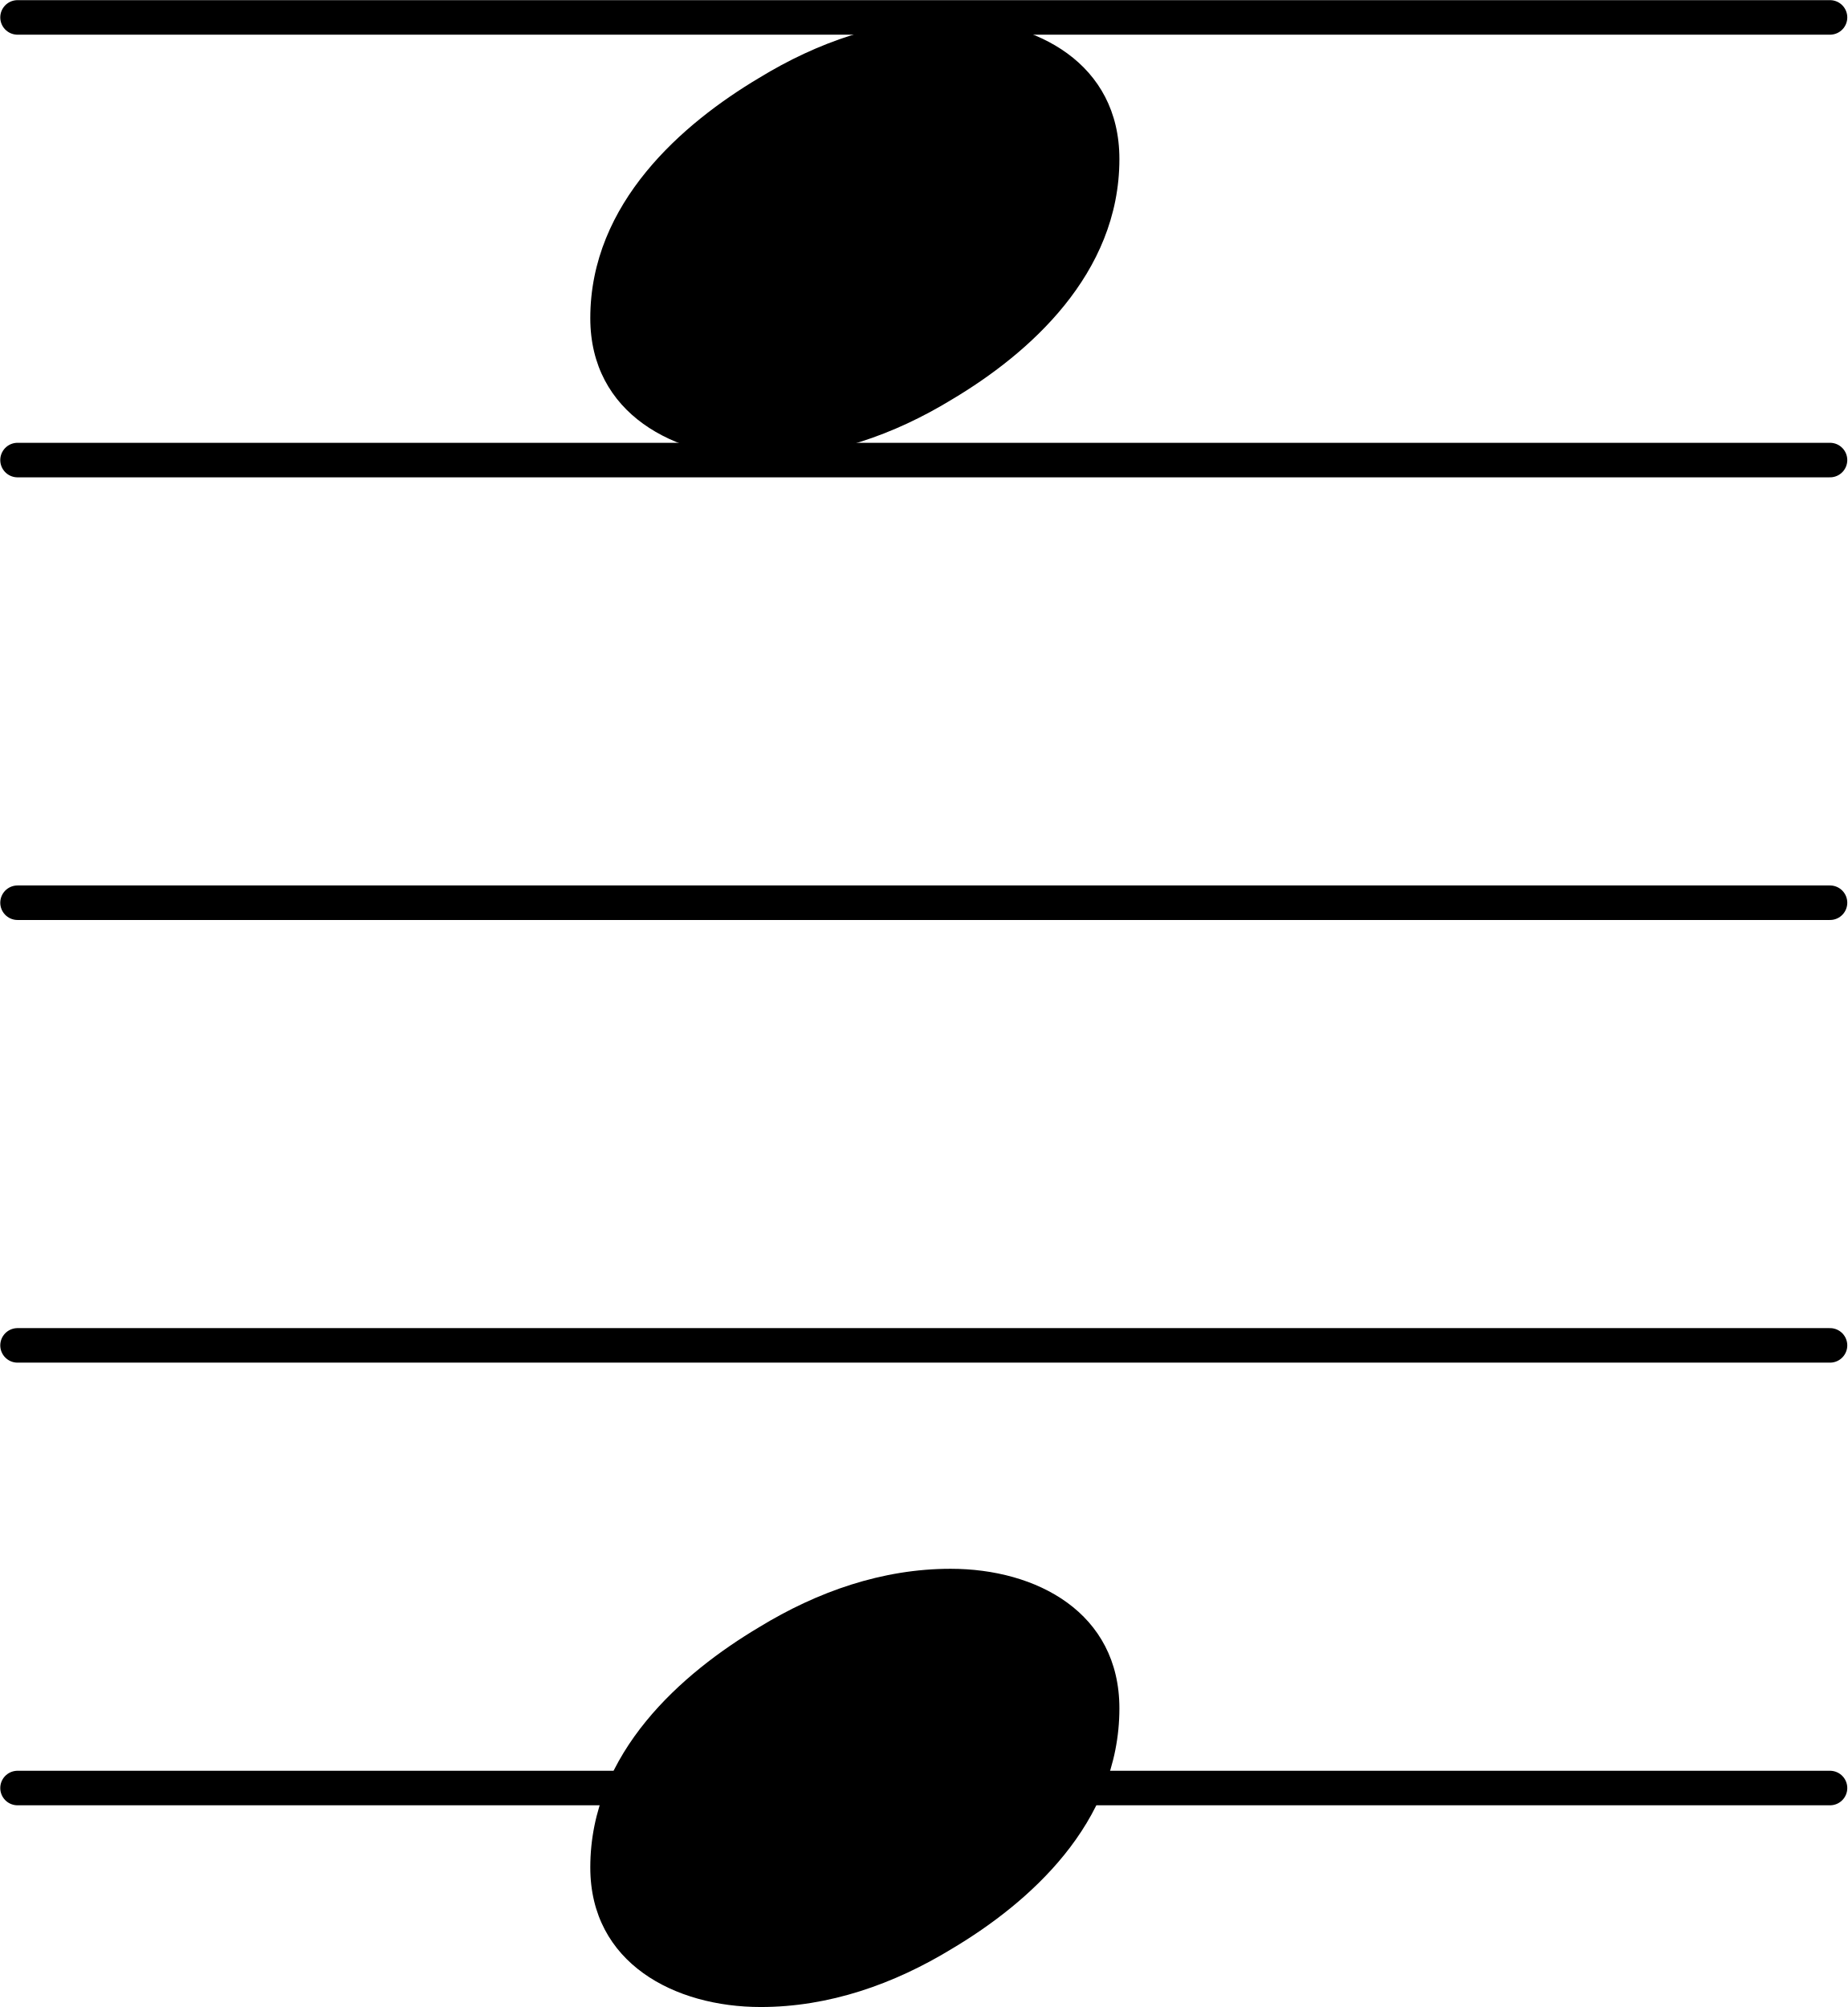
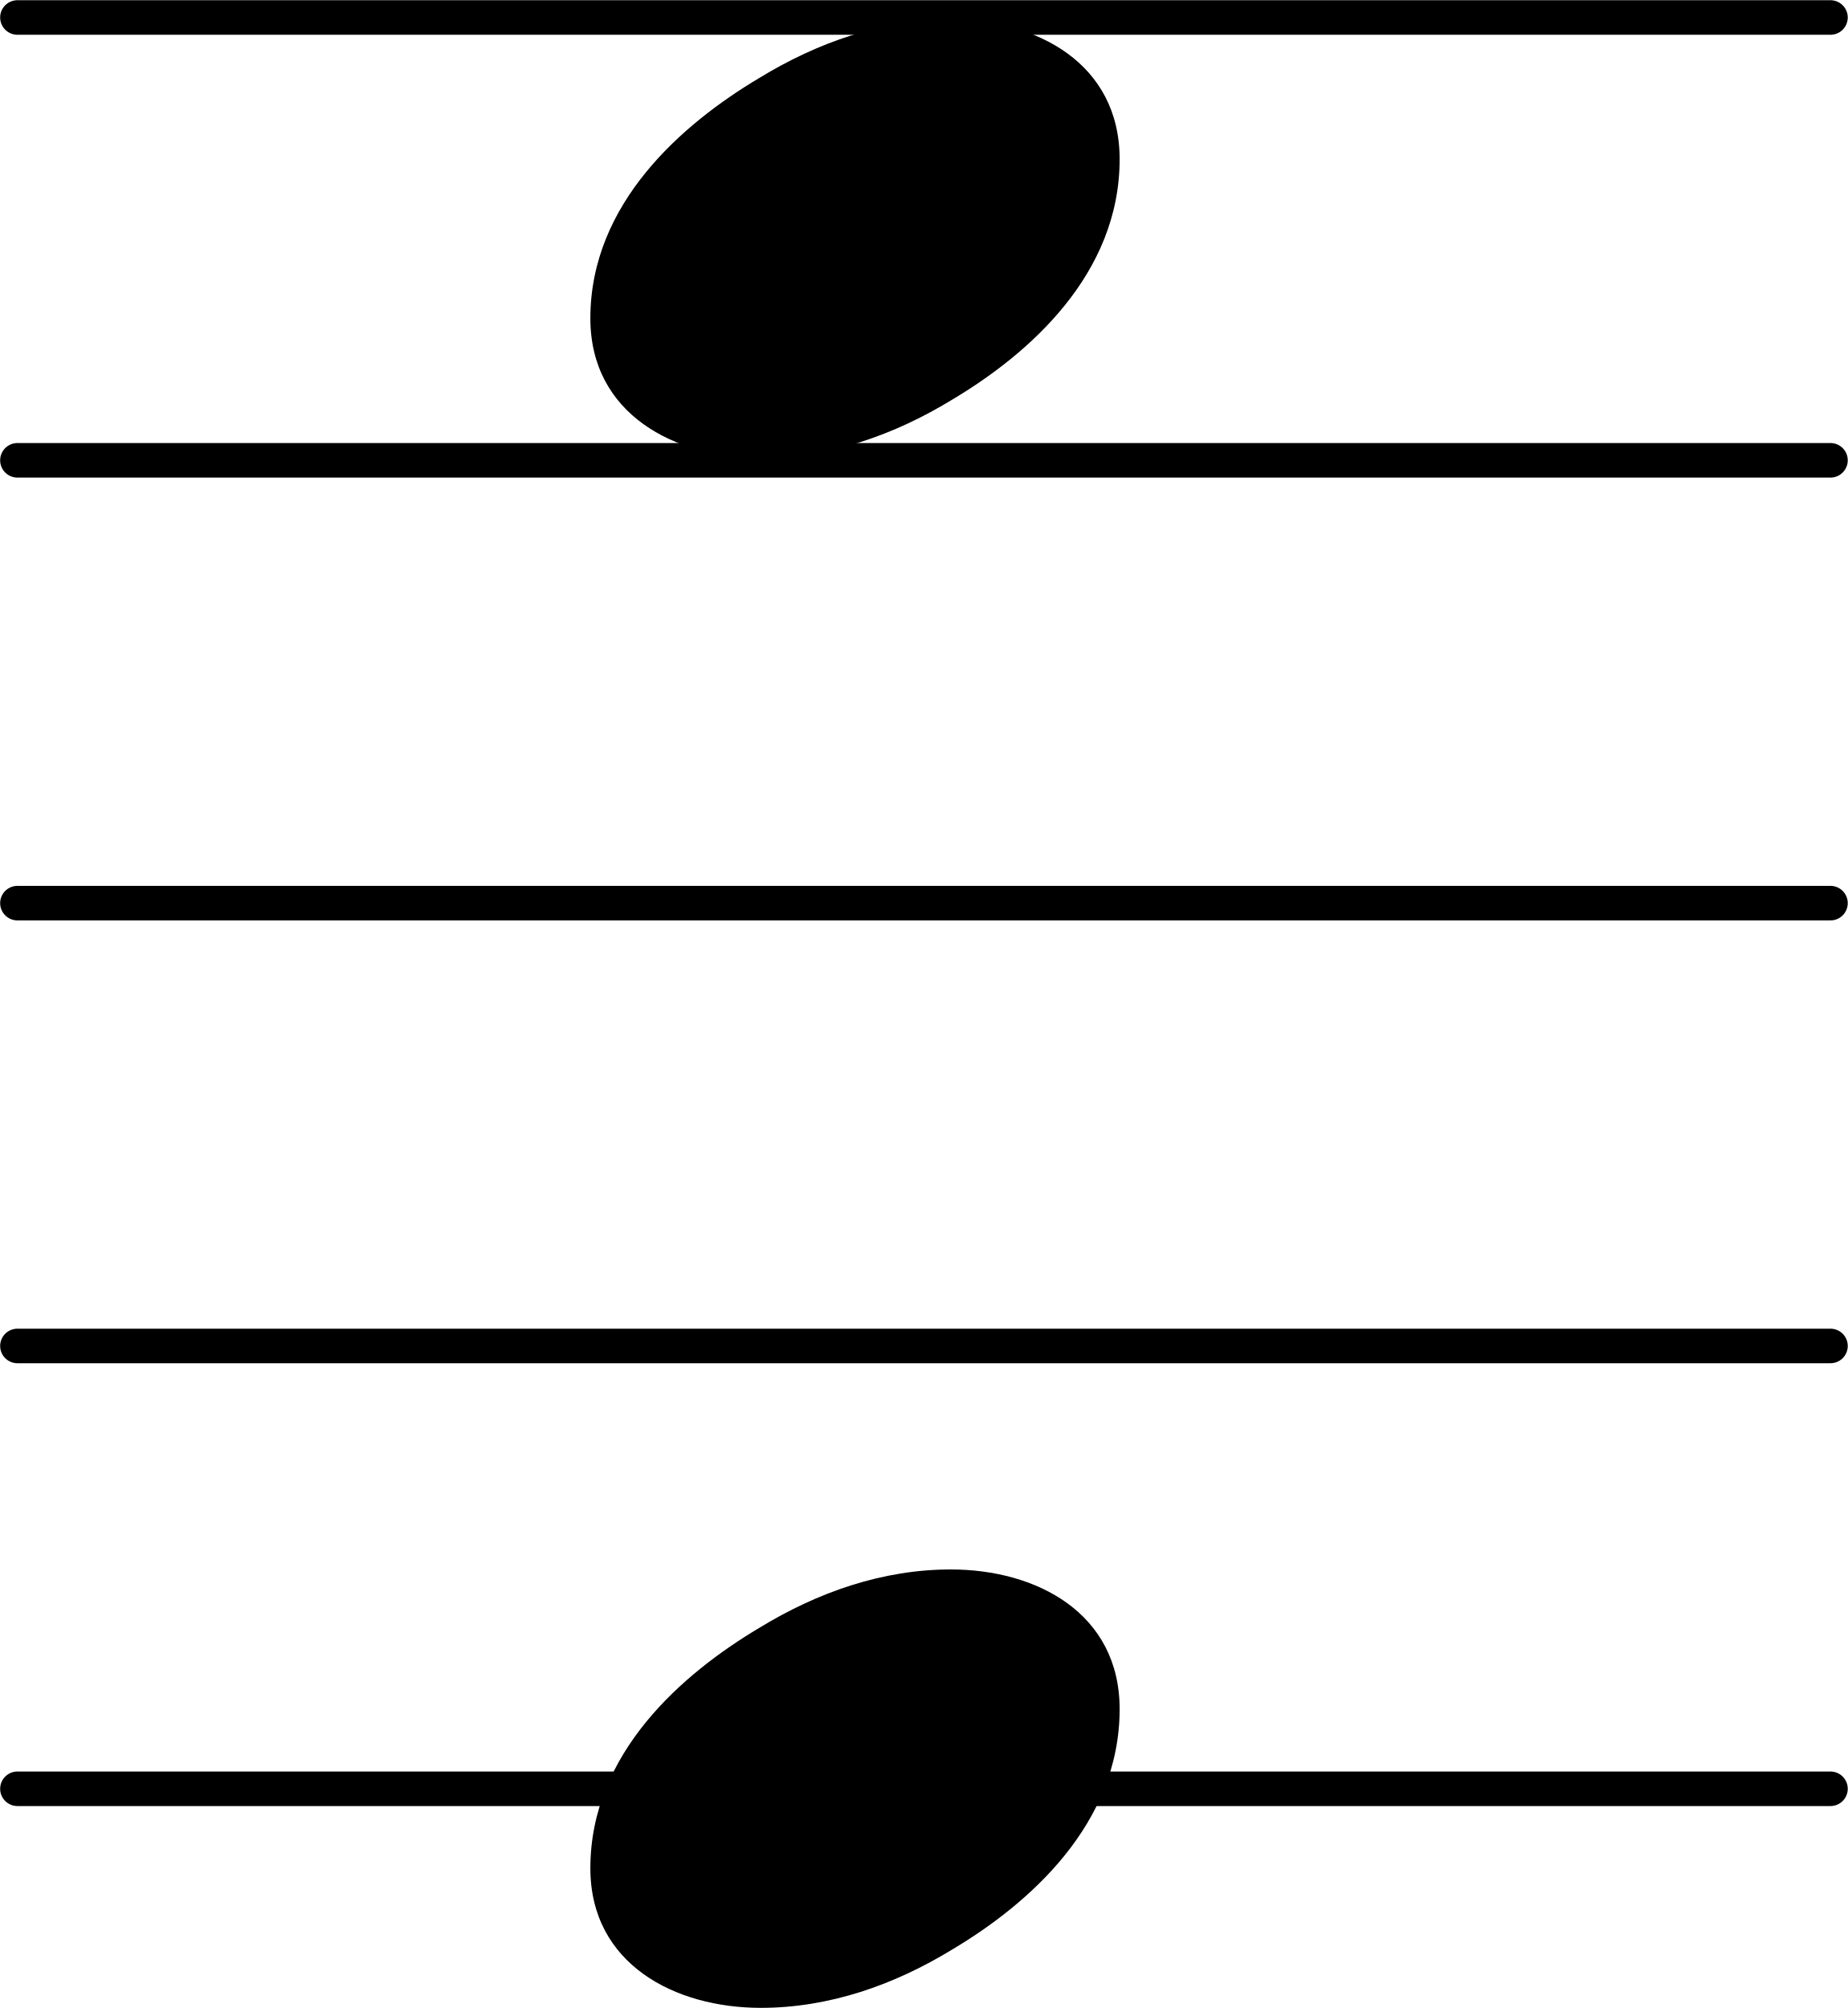
- <svg xmlns="http://www.w3.org/2000/svg" xmlns:xlink="http://www.w3.org/1999/xlink" id="svg481" viewBox="0 0 6.259 6.801" height="11.951mm" width="11mm" version="1.2">
+ <svg xmlns="http://www.w3.org/2000/svg" xmlns:xlink="http://www.w3.org/1999/xlink" version="1.2" width="8.25mm" height="8.964mm" viewBox="0 0 4.695 5.101" id="svg481">
  <defs id="defs485" />
-   <style id="style457" text="style/css">
+   <style text="style/css" id="style457">
tspan { white-space: pre; }
</style>
-   <text y="-4.999981e-05" x="-6.8315036e-05" id="text461" fill="currentColor" text-anchor="start" font-size="2.2px" font-family="serif">
+   <text font-family="serif" font-size="2.2px" text-anchor="start" fill="currentColor" id="text461" x="-6.5873777e-05" y="-4.999981e-05">
    <tspan id="tspan459" />
  </text>
-   <line id="line463" y2="6.059" x2="6.201" y1="6.059" x1="0.059" stroke="currentColor" stroke-width="0.117" stroke-linecap="round" stroke-linejoin="round" />
-   <line id="line465" y2="4.559" x2="6.201" y1="4.559" x1="0.059" stroke="currentColor" stroke-width="0.117" stroke-linecap="round" stroke-linejoin="round" />
-   <line id="line467" y2="3.059" x2="6.201" y1="3.059" x1="0.059" stroke="currentColor" stroke-width="0.117" stroke-linecap="round" stroke-linejoin="round" />
-   <line id="line469" y2="1.559" x2="6.201" y1="1.559" x1="0.059" stroke="currentColor" stroke-width="0.117" stroke-linecap="round" stroke-linejoin="round" />
-   <line id="line471" y2="0.059" x2="6.201" y1="0.059" x1="0.059" stroke="currentColor" stroke-width="0.117" stroke-linecap="round" stroke-linejoin="round" />
-   <a transform="translate(-0.5691683,-4.9999809e-5)" id="a475" xlink:href="textedit:///Users/jwy/Documents/OPUS/GitHub/sf004/public/pieces/sf004/notationArchive/e4_e5.ly:90:10:11" style="color:inherit">
-     <path id="path473" fill="currentColor" d="m 222,135 c 53,0 104,-27 104,-86 0,-71 -56,-120 -103,-148 -36,-22 -76,-36 -118,-36 -53,0 -105,27 -105,86 0,71 57,120 104,148 36,22 76,36 118,36 z" transform="matrix(0.0055,0,0,-0.0055,2.5691,6.0586)" />
-   </a>
-   <a transform="translate(-0.5691683,-4.9999809e-5)" id="a479" xlink:href="textedit:///Users/jwy/Documents/OPUS/GitHub/sf004/public/pieces/sf004/notationArchive/e4_e5.ly:90:15:16" style="color:inherit">
-     <path id="path477" fill="currentColor" d="m 222,135 c 53,0 104,-27 104,-86 0,-71 -56,-120 -103,-148 -36,-22 -76,-36 -118,-36 -53,0 -105,27 -105,86 0,71 57,120 104,148 36,22 76,36 118,36 z" transform="matrix(0.0055,0,0,-0.0055,2.5691,0.8086)" />
-   </a>
+   <g transform="matrix(0.75,0,0,0.75,-2.137125e-6,0)" id="g664">
+     <line id="line463" y2="6.059" x2="6.201" y1="6.059" x1="0.059" stroke="currentColor" stroke-width="0.117" stroke-linecap="round" stroke-linejoin="round" />
+     <line id="line465" y2="4.559" x2="6.201" y1="4.559" x1="0.059" stroke="currentColor" stroke-width="0.117" stroke-linecap="round" stroke-linejoin="round" />
+     <line id="line467" y2="3.059" x2="6.201" y1="3.059" x1="0.059" stroke="currentColor" stroke-width="0.117" stroke-linecap="round" stroke-linejoin="round" />
+     <line id="line469" y2="1.559" x2="6.201" y1="1.559" x1="0.059" stroke="currentColor" stroke-width="0.117" stroke-linecap="round" stroke-linejoin="round" />
+     <line id="line471" y2="0.059" x2="6.201" y1="0.059" x1="0.059" stroke="currentColor" stroke-width="0.117" stroke-linecap="round" stroke-linejoin="round" />
+     <a transform="translate(-0.5691683,-4.9999809e-5)" id="a475" xlink:href="textedit:///Users/jwy/Documents/OPUS/GitHub/sf004/public/pieces/sf004/notationArchive/e4_e5.ly:90:10:11" style="color:inherit">
+       <path id="path473" fill="currentColor" d="m 222,135 c 53,0 104,-27 104,-86 0,-71 -56,-120 -103,-148 -36,-22 -76,-36 -118,-36 -53,0 -105,27 -105,86 0,71 57,120 104,148 36,22 76,36 118,36 z" transform="matrix(0.0055,0,0,-0.0055,2.5691,6.0586)" />
+     </a>
+     <a transform="translate(-0.5691683,-4.9999809e-5)" id="a479" xlink:href="textedit:///Users/jwy/Documents/OPUS/GitHub/sf004/public/pieces/sf004/notationArchive/e4_e5.ly:90:15:16" style="color:inherit">
+       <path id="path477" fill="currentColor" d="m 222,135 c 53,0 104,-27 104,-86 0,-71 -56,-120 -103,-148 -36,-22 -76,-36 -118,-36 -53,0 -105,27 -105,86 0,71 57,120 104,148 36,22 76,36 118,36 z" transform="matrix(0.0055,0,0,-0.0055,2.5691,0.8086)" />
+     </a>
+   </g>
</svg>
